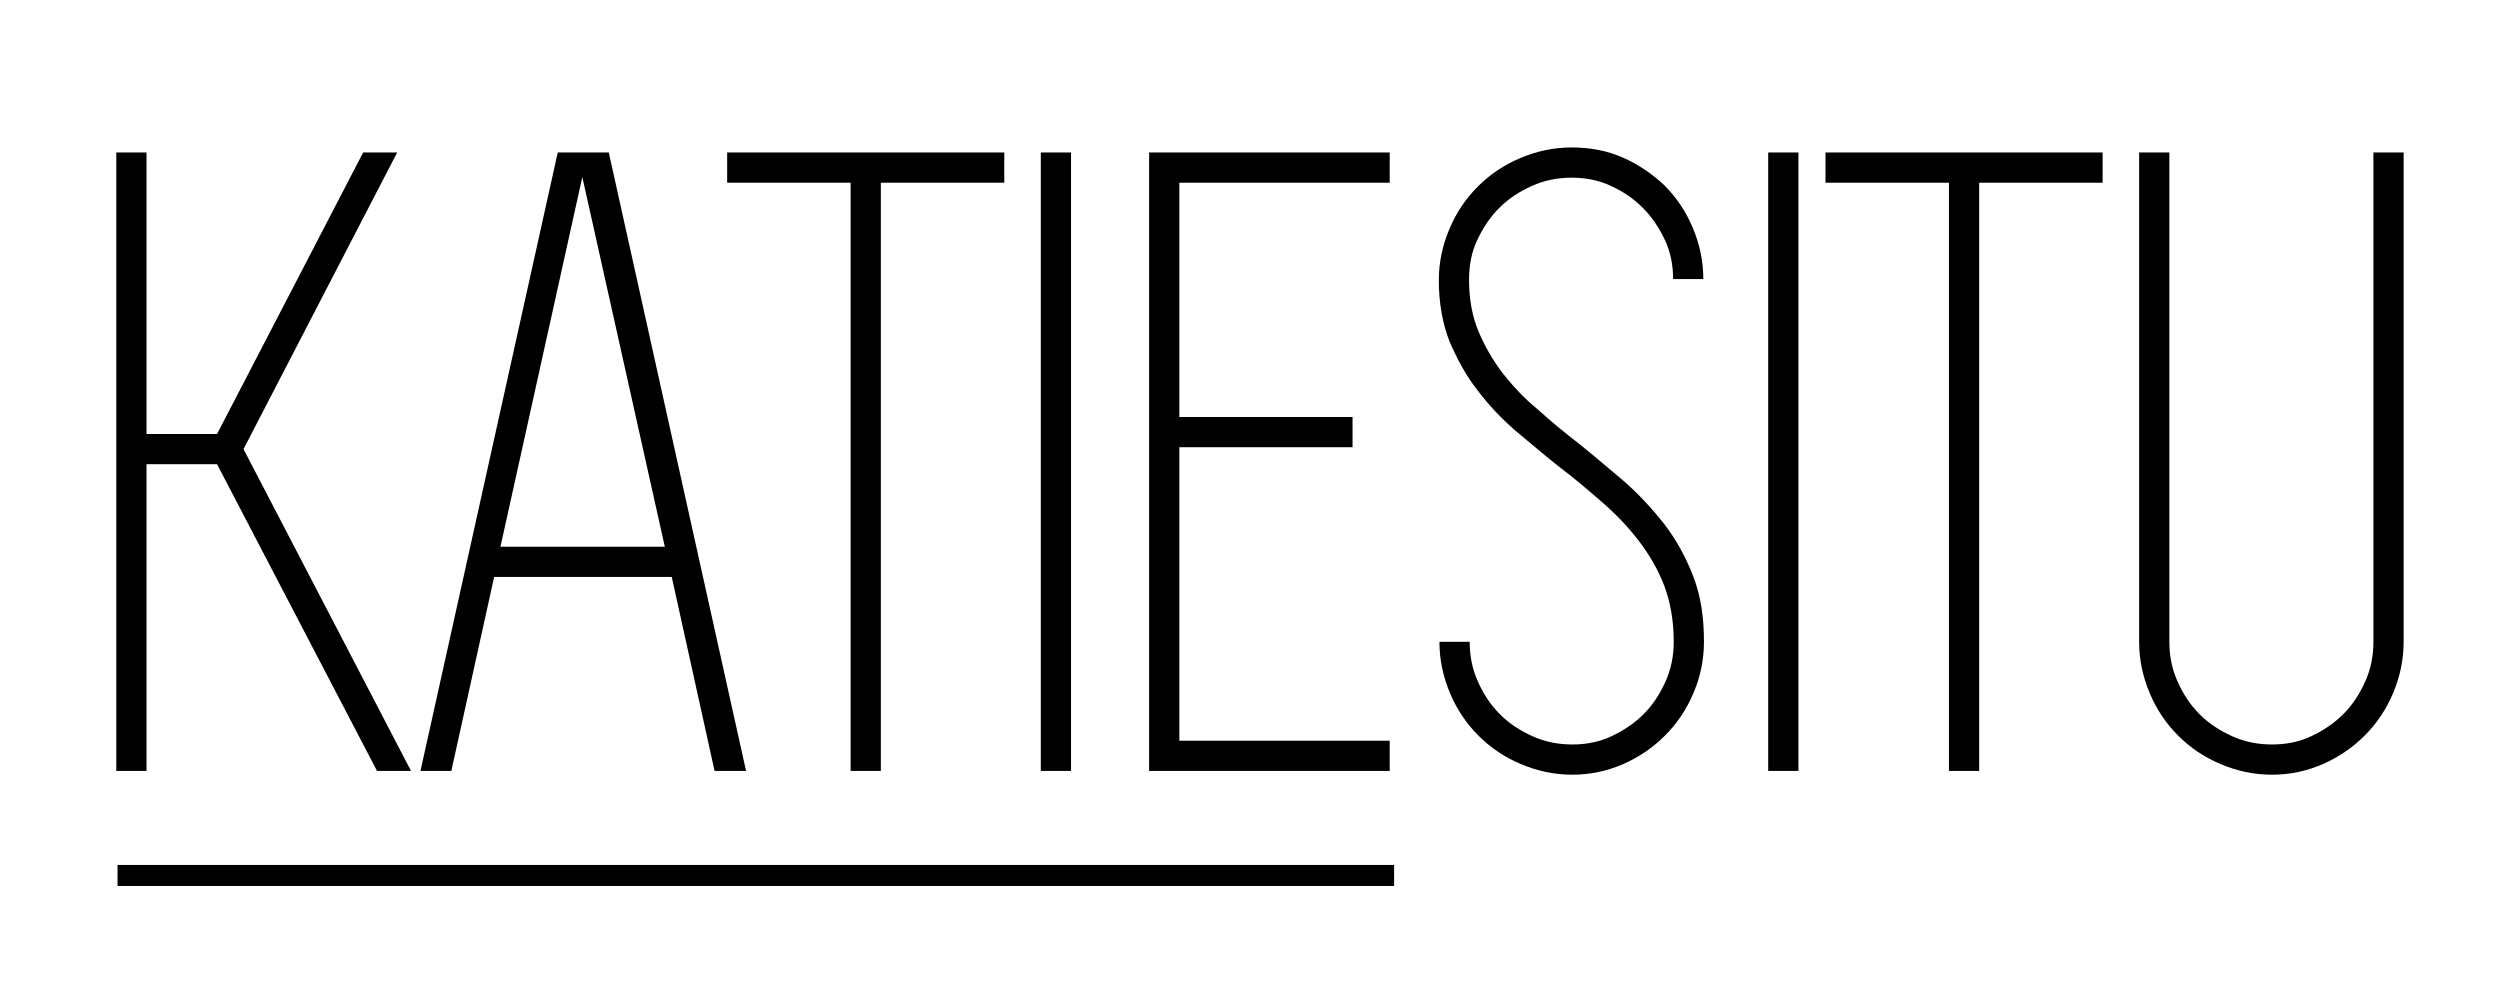
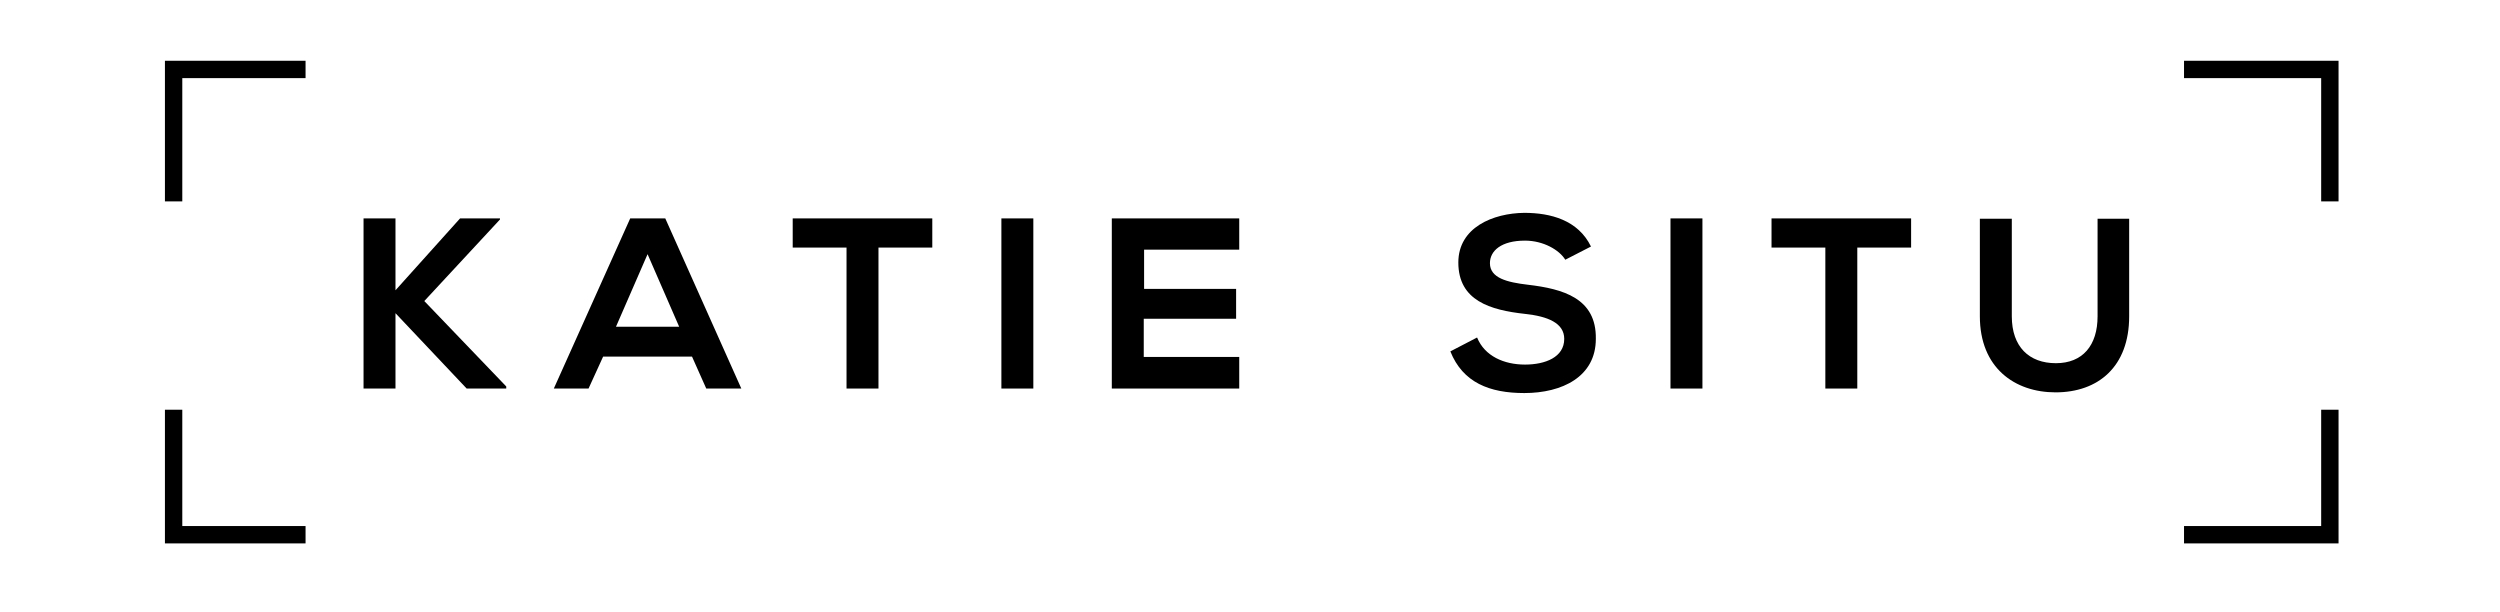
- <svg xmlns="http://www.w3.org/2000/svg" version="1.1" id="Layer_1" x="0px" y="0px" viewBox="362 1202 751.826 298" enable-background="new 362 1202 751.826 298" xml:space="preserve">
-   <rect x="387.121" y="1236.492" fill="none" width="726.705" height="222.538" />
-   <g enable-background="new    ">
-     <path d="M427.273,1341.606h-21.212v92.235h-9.091v-185.985h9.091v84.659h21.212l43.939-84.659h10.227l-46.212,89.205l50.379,96.78   h-10.227L427.273,1341.606z" />
-     <path d="M576.894,1433.841l-12.879-58.333h-53.409l-12.879,58.333h-9.28l41.288-185.985h15.341l41.288,185.985H576.894   L576.894,1433.841z M512.5,1366.417h49.432l-24.811-111.174L512.5,1366.417z" />
-     <path d="M664.015,1256.947h-37.121v176.894h-9.091v-176.894h-37.121v-9.091h37.121h9.091h37.121V1256.947z" />
-     <path d="M675,1433.841v-185.985h9.091v185.985H675L675,1433.841z" />
-     <path d="M716.667,1256.947v70.455h52.083v9.091h-52.083v88.258h63.258v9.091h-63.258h-9.091v-185.986h9.091h63.258v9.091H716.667z" />
+ <svg xmlns="http://www.w3.org/2000/svg" version="1.1" id="Layer_1" x="0px" y="0px" width="720px" height="176px" viewBox="0 0 720 176" enable-background="new 0 0 720 176" xml:space="preserve">
+   <g>
+     <path d="M122.2,86.7l21.8-23.5v-0.3h-11.5l-18.6,20.7V62.9h-9.2v49h9.2V90.2l20.5,21.7h11.4v-0.6L122.2,86.7z" />
+     <path d="M191.6,62.9h-10.1l-22,49h10l4.2-9.2h25.6l4.1,9.2h10.1L191.6,62.9z M177.4,94.1l9.1-20.9l9.1,20.9H177.4z" />
+     <path d="M228.3,62.9v8.4h15.5v40.6h9.2V71.3h15.5v-8.4H228.3z" />
+     <path d="M288.4,62.9v49h9.2v-49H288.4z" />
+     <path d="M356.9,71.9v-9h-36.7v49h36.7v-9.1h-27.5V91.8H356v-8.6h-26.5V71.9H356.9z" />
+     <path d="M440,82c-5.9-0.7-10.9-1.9-10.9-6.2c0-3.6,3.3-6.5,10.1-6.5c5.3,0,9.9,2.7,11.6,5.5l7.4-3.8c-3.7-7.6-11.6-9.7-19.2-9.7   c-9,0.1-19,4.2-19,14.3c0,11,9.2,13.7,19.2,14.8c6.5,0.7,11.3,2.6,11.3,7.2c0,5.3-5.5,7.4-11.3,7.4c-6,0-11.6-2.4-13.8-7.8l-7.7,4   c3.6,9,11.3,12,21.3,12c10.9,0,20.6-4.7,20.6-15.6C459.8,85.9,450.2,83.2,440,82z" />
+     <path d="M481.1,62.9v49h9.2v-49H481.1z" />
+     <path d="M510.2,62.9v8.4h15.5v40.6h9.2V71.3h15.5v-8.4H510.2z" />
+     <path d="M604.1,63v28.1c0,8.4-4.3,13.5-12,13.5s-12.7-4.7-12.7-13.5V63h-9.2v28.1c0,14.8,10,21.9,21.8,21.9   c12.3,0,21.2-7.4,21.2-21.9V63H604.1z" />
  </g>
-   <g enable-background="new    ">
-     <path d="M836.742,1335.356c4.545,3.598,9.091,7.576,13.636,11.364c4.545,3.977,8.523,8.333,12.121,12.879   c3.599,4.735,6.439,9.849,8.712,15.72c2.273,5.871,3.22,12.311,3.22,19.697c0,5.492-1.136,10.795-3.22,15.53   c-2.083,4.924-4.924,9.091-8.523,12.689s-7.765,6.439-12.5,8.523c-4.735,2.083-9.848,3.22-15.341,3.22s-10.606-1.136-15.53-3.22   s-9.091-4.924-12.689-8.523c-3.599-3.599-6.439-7.765-8.523-12.689c-2.083-4.924-3.22-10.038-3.22-15.53h9.091   c0,4.167,0.758,8.144,2.462,11.932c1.705,3.788,3.788,7.008,6.629,9.849c2.841,2.841,6.061,4.924,9.849,6.629   c3.788,1.705,7.765,2.462,11.932,2.462s8.144-0.758,11.742-2.462c3.598-1.704,6.818-3.788,9.659-6.629   c2.841-2.841,4.924-6.061,6.629-9.849c1.705-3.788,2.462-7.765,2.462-11.932c0-6.25-0.947-11.742-2.841-16.856   c-1.894-4.924-4.545-9.47-7.765-13.636s-6.818-7.955-10.985-11.553s-8.333-7.197-12.879-10.606   c-4.356-3.409-8.712-7.197-13.068-10.795c-4.356-3.788-8.144-7.765-11.553-12.311c-3.409-4.356-6.061-9.28-8.333-14.583   c-2.083-5.303-3.22-11.553-3.22-18.371c0-5.492,1.136-10.606,3.22-15.53c2.083-4.924,4.924-9.091,8.523-12.689   s7.765-6.439,12.689-8.523c4.924-2.083,10.038-3.22,15.53-3.22s10.606,0.947,15.341,3.03s8.902,4.924,12.5,8.333   c3.599,3.598,6.439,7.765,8.523,12.689c2.083,4.924,3.22,10.038,3.22,15.53h-9.091c0-4.167-0.758-8.144-2.462-11.742   c-1.704-3.598-3.788-6.818-6.629-9.659s-5.871-4.924-9.659-6.629c-3.599-1.705-7.576-2.462-11.742-2.462s-8.144,0.758-11.932,2.462   s-7.008,3.788-9.849,6.629s-4.924,6.061-6.629,9.659c-1.705,3.598-2.462,7.576-2.462,11.932c0,5.871,0.947,10.985,2.841,15.53   c1.894,4.545,4.356,8.712,7.197,12.5c3.03,3.788,6.439,7.576,10.417,10.795C828.409,1328.727,832.576,1332.136,836.742,1335.356z" />
-     <path d="M893.75,1433.841v-185.985h9.091v185.985H893.75L893.75,1433.841z" />
-     <path d="M994.318,1256.947h-37.121v176.894h-9.091v-176.894h-37.121v-9.091h37.121h9.091h37.121V1256.947z" />
-     <path d="M1084.848,1247.856v79.167v4.735v63.258c0,5.492-1.136,10.606-3.22,15.53c-2.083,4.924-4.924,9.091-8.523,12.689   c-3.598,3.598-7.765,6.439-12.5,8.523s-9.849,3.22-15.341,3.22s-10.606-1.136-15.53-3.22c-4.924-2.083-9.091-4.924-12.689-8.523   c-3.598-3.599-6.439-7.765-8.523-12.689c-2.083-4.924-3.22-10.038-3.22-15.53v-63.258v-4.735v-79.167h9.091v79.167v4.735v63.258   c0,4.167,0.758,8.144,2.462,11.932c1.705,3.788,3.788,7.008,6.629,9.849c2.841,2.841,6.061,4.924,9.849,6.629   s7.765,2.462,11.932,2.462s8.144-0.758,11.743-2.462c3.598-1.705,6.818-3.788,9.659-6.629c2.841-2.841,4.924-6.061,6.629-9.849   c1.704-3.788,2.462-7.765,2.462-11.932v-63.258v-4.735v-79.167H1084.848z" />
+   <g>
+     <path d="M52.5,151.5V118h-5v38.5H88v-5H52.5z M668.5,151.5H629v5h44.5V118h-5V151.5z M629,17.5v5h39.5V58h5V17.5H629z M47.5,17.5   V58h5V22.5H88v-5H47.5z" />
  </g>
-   <line fill="none" stroke="#000000" stroke-width="6.325" stroke-miterlimit="10" x1="397.348" y1="1465.28" x2="781.25" y2="1465.28" />
</svg>
